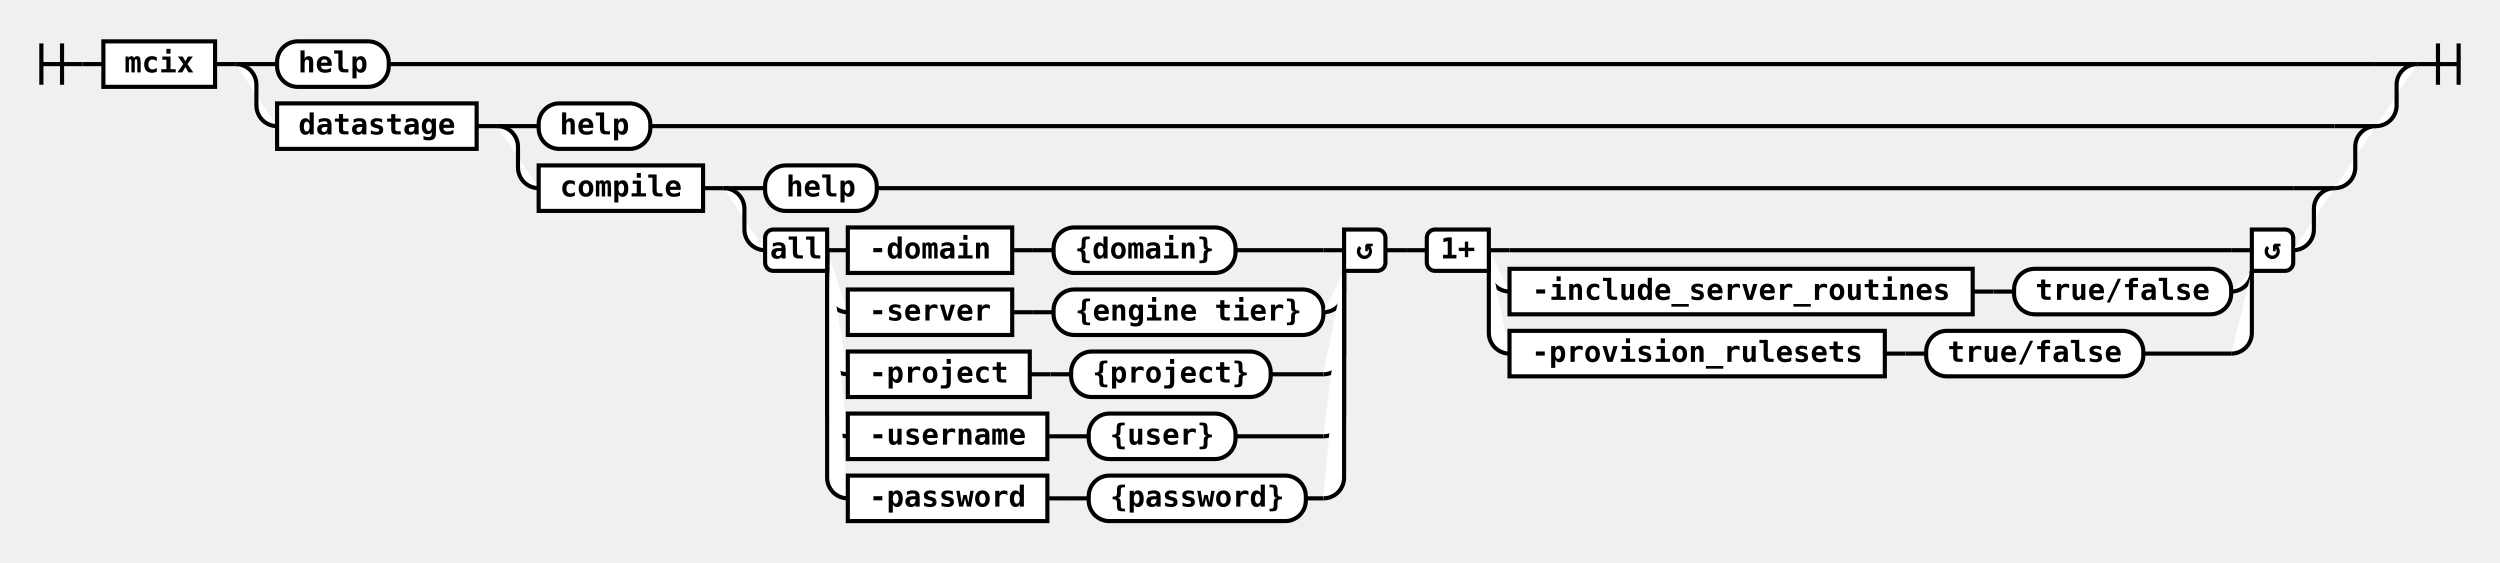
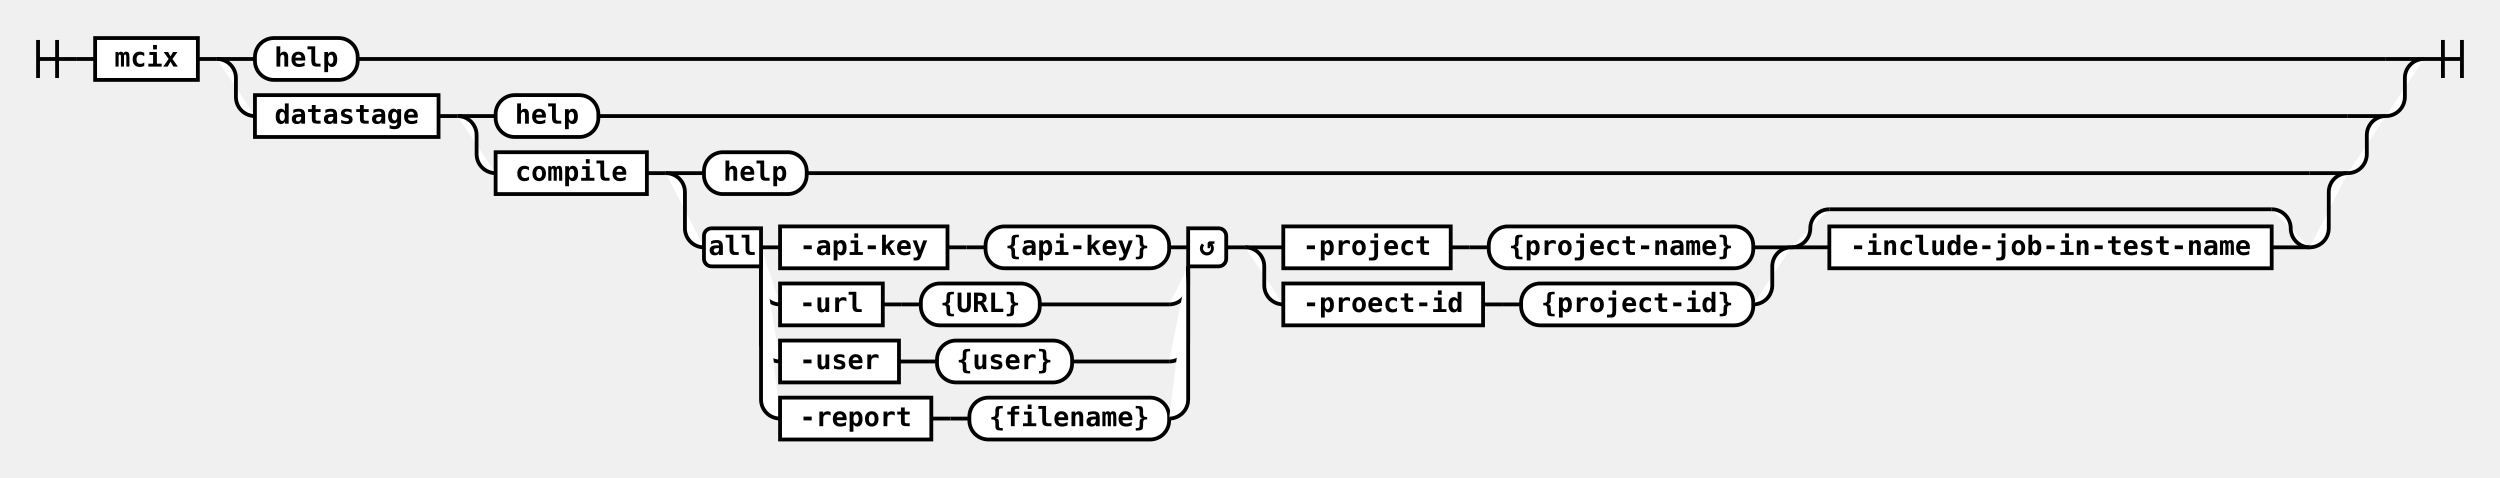
- <svg xmlns="http://www.w3.org/2000/svg" class="railroad-diagram" height="272" viewBox="0 0 1209.0 272" width="1209.0">
+ <svg xmlns="http://www.w3.org/2000/svg" class="railroad-diagram" height="251" viewBox="0 0 1314.0 251" width="1314.0">
  <g>
    <style>/*  */
	svg.railroad-diagram {
		background-color: white;
	}
	svg.railroad-diagram path {
		stroke-width:2;
		stroke:black;
		fill: rgba(255, 255, 255, 1.0);
	}
	svg.railroad-diagram text {
		font:bold 14px monospace;
		text-anchor:middle;
	}
	svg.railroad-diagram text.arrow {
		font:bold 24px monospace;
		text-anchor:middle;
	}
	svg.railroad-diagram text.label{
		text-anchor:start;
	}
	svg.railroad-diagram text.comment{
		font:italic 12px monospace;
	}
	svg.railroad-diagram rect{
		stroke-width:2;
		stroke:black;
		fill:white;
	}

/*  */
</style>
    <g>
      <path d="M20 21v20m10 -20v20m-10 -10h20" />
    </g>
    <path d="M40 31h10" />
    <g class="non-terminal">
      <path d="M50 31h0" />
      <path d="M104.0 31h0.0" />
      <rect height="22" width="54.0" x="50" y="20" />
      <text x="77.0" y="35">mcix</text>
    </g>
    <path d="M104.0 31h10" />
    <g>
      <path d="M114.0 31h0" />
-       <path d="M1169.0 31h0.0" />
+       <path d="M1274.0 31h0.0" />
      <path d="M114.0 31h20" />
      <g class="terminal">
        <path d="M134.0 31h0" />
-         <path d="M188.0 31h961.0" />
+         <path d="M188.0 31h1066.0" />
        <rect height="22" rx="10" ry="10" width="54.0" x="134.0" y="20" />
        <text x="161.0" y="35">help</text>
      </g>
-       <path d="M1149.0 31h20" />
+       <path d="M1254.0 31h20" />
      <path d="M114.0 31a10 10 0 0 1 10 10v10a10 10 0 0 0 10 10" />
      <g>
        <path d="M134.0 61h0" />
-         <path d="M1149.0 61h0.0" />
+         <path d="M1254.0 61h0.0" />
        <g class="non-terminal">
          <path d="M134.0 61h0" />
          <path d="M230.5 61h0.0" />
          <rect height="22" width="96.5" x="134.0" y="50" />
          <text x="182.25" y="65">datastage</text>
        </g>
        <path d="M230.5 61h10" />
        <g>
          <path d="M240.5 61h0" />
-           <path d="M1149.0 61h0.0" />
+           <path d="M1254.0 61h0.0" />
          <path d="M240.5 61h20" />
          <g class="terminal">
            <path d="M260.5 61h0" />
-             <path d="M314.5 61h814.5" />
+             <path d="M314.5 61h919.5" />
            <rect height="22" rx="10" ry="10" width="54.0" x="260.5" y="50" />
            <text x="287.5" y="65">help</text>
          </g>
-           <path d="M1129.0 61h20" />
+           <path d="M1234.0 61h20" />
          <path d="M240.5 61a10 10 0 0 1 10 10v10a10 10 0 0 0 10 10" />
          <g>
            <path d="M260.5 91h0" />
-             <path d="M1129.0 91h0.0" />
+             <path d="M1234.0 91h0.0" />
            <g class="non-terminal">
              <path d="M260.5 91h0" />
              <path d="M340.0 91h0.0" />
              <rect height="22" width="79.5" x="260.5" y="80" />
              <text x="300.25" y="95">compile</text>
            </g>
            <path d="M340.0 91h10" />
            <g>
              <path d="M350.0 91h0" />
-               <path d="M1129.0 91h0.0" />
+               <path d="M1234.0 91h0.0" />
              <path d="M350.0 91h20" />
              <g class="terminal">
                <path d="M370.0 91h0" />
-                 <path d="M424.0 91h685.0" />
+                 <path d="M424.0 91h790.0" />
                <rect height="22" rx="10" ry="10" width="54.0" x="370.0" y="80" />
                <text x="397.0" y="95">help</text>
              </g>
-               <path d="M1109.0 91h20" />
-               <path d="M350.0 91a10 10 0 0 1 10 10v10a10 10 0 0 0 10 10" />
+               <path d="M1214.0 91h20" />
+               <path d="M350.0 91a10 10 0 0 1 10 10v19a10 10 0 0 0 10 10" />
              <g>
-                 <path d="M370.0 121h0" />
-                 <path d="M1109.0 121h0.0" />
+                 <path d="M370.0 130h0" />
+                 <path d="M1214.0 130h0.0" />
                <g>
-                   <path d="M370.0 121h0" />
-                   <path d="M670.0 121h0.0" />
-                   <path d="M400.0 121h10" />
-                   <g>
-                     <path d="M410.0 121h0" />
-                     <path d="M597.5 121h42.5" />
-                     <g class="non-terminal">
-                       <path d="M410.0 121h0" />
-                       <path d="M489.5 121h0.0" />
-                       <rect height="22" width="79.5" x="410.0" y="110" />
-                       <text x="449.75" y="125">-domain</text>
-                     </g>
-                     <path d="M489.5 121h10" />
-                     <path d="M499.5 121h10" />
-                     <g class="terminal">
-                       <path d="M509.5 121h0" />
-                       <path d="M597.5 121h0.0" />
-                       <rect height="22" rx="10" ry="10" width="88.0" x="509.5" y="110" />
-                       <text x="553.5" y="125">{domain}</text>
-                     </g>
-                   </g>
-                   <path d="M640.0 121h10" />
-                   <path d="M400.0 121v20a10 10 0 0 0 10 10" />
-                   <g>
-                     <path d="M410.0 151h0" />
-                     <path d="M640.0 151h0.0" />
-                     <g class="non-terminal">
-                       <path d="M410.0 151h0" />
-                       <path d="M489.5 151h0.0" />
-                       <rect height="22" width="79.5" x="410.0" y="140" />
-                       <text x="449.75" y="155">-server</text>
-                     </g>
-                     <path d="M489.5 151h10" />
-                     <path d="M499.5 151h10" />
-                     <g class="terminal">
-                       <path d="M509.5 151h0" />
-                       <path d="M640.0 151h0.0" />
-                       <rect height="22" rx="10" ry="10" width="130.5" x="509.5" y="140" />
-                       <text x="574.75" y="155">{engine tier}</text>
-                     </g>
-                   </g>
-                   <path d="M640.0 151a10 10 0 0 0 10 -10v-10" />
-                   <path d="M400.0 121v50a10 10 0 0 0 10 10" />
-                   <g>
-                     <path d="M410.0 181h0" />
-                     <path d="M614.5 181h25.5" />
-                     <g class="non-terminal">
-                       <path d="M410.0 181h0" />
-                       <path d="M498.0 181h0.0" />
-                       <rect height="22" width="88.0" x="410.0" y="170" />
-                       <text x="454.0" y="185">-project</text>
-                     </g>
-                     <path d="M498.0 181h10" />
-                     <path d="M508.0 181h10" />
-                     <g class="terminal">
-                       <path d="M518.0 181h0" />
-                       <path d="M614.5 181h0.0" />
-                       <rect height="22" rx="10" ry="10" width="96.5" x="518.0" y="170" />
-                       <text x="566.25" y="185">{project}</text>
-                     </g>
-                   </g>
-                   <path d="M640.0 181a10 10 0 0 0 10 -10v-40" />
-                   <path d="M400.0 121v80a10 10 0 0 0 10 10" />
-                   <g>
-                     <path d="M410.0 211h0" />
-                     <path d="M597.5 211h42.5" />
-                     <g class="non-terminal">
-                       <path d="M410.0 211h0" />
-                       <path d="M506.5 211h0.0" />
-                       <rect height="22" width="96.5" x="410.0" y="200" />
-                       <text x="458.25" y="215">-username</text>
-                     </g>
-                     <path d="M506.5 211h10" />
-                     <path d="M516.5 211h10" />
-                     <g class="terminal">
-                       <path d="M526.5 211h0" />
-                       <path d="M597.5 211h0.0" />
-                       <rect height="22" rx="10" ry="10" width="71.0" x="526.5" y="200" />
-                       <text x="562.0" y="215">{user}</text>
-                     </g>
-                   </g>
-                   <path d="M640.0 211a10 10 0 0 0 10 -10v-70" />
-                   <path d="M400.0 121v110a10 10 0 0 0 10 10" />
-                   <g>
-                     <path d="M410.0 241h0" />
-                     <path d="M631.5 241h8.5" />
-                     <g class="non-terminal">
-                       <path d="M410.0 241h0" />
-                       <path d="M506.5 241h0.0" />
-                       <rect height="22" width="96.5" x="410.0" y="230" />
-                       <text x="458.25" y="245">-password</text>
-                     </g>
-                     <path d="M506.5 241h10" />
-                     <path d="M516.5 241h10" />
-                     <g class="terminal">
-                       <path d="M526.5 241h0" />
-                       <path d="M631.5 241h0.0" />
-                       <rect height="22" rx="10" ry="10" width="105.0" x="526.5" y="230" />
-                       <text x="579.0" y="245">{password}</text>
-                     </g>
-                   </g>
-                   <path d="M640.0 241a10 10 0 0 0 10 -10v-100" />
+                   <path d="M370.0 130h0" />
+                   <path d="M644.5 130h0.0" />
+                   <path d="M400.0 130h10" />
+                   <g>
+                     <path d="M410.0 130h0" />
+                     <path d="M614.5 130h0.0" />
+                     <g class="non-terminal">
+                       <path d="M410.0 130h0" />
+                       <path d="M498.0 130h0.0" />
+                       <rect height="22" width="88.0" x="410.0" y="119" />
+                       <text x="454.0" y="134">-api-key</text>
+                     </g>
+                     <path d="M498.0 130h10" />
+                     <path d="M508.0 130h10" />
+                     <g class="terminal">
+                       <path d="M518.0 130h0" />
+                       <path d="M614.5 130h0.0" />
+                       <rect height="22" rx="10" ry="10" width="96.5" x="518.0" y="119" />
+                       <text x="566.25" y="134">{api-key}</text>
+                     </g>
+                   </g>
+                   <path d="M614.5 130h10" />
+                   <path d="M400.0 130v20a10 10 0 0 0 10 10" />
+                   <g>
+                     <path d="M410.0 160h0" />
+                     <path d="M546.5 160h68.0" />
+                     <g class="non-terminal">
+                       <path d="M410.0 160h0" />
+                       <path d="M464.0 160h0.0" />
+                       <rect height="22" width="54.0" x="410.0" y="149" />
+                       <text x="437.0" y="164">-url</text>
+                     </g>
+                     <path d="M464.0 160h10" />
+                     <path d="M474.0 160h10" />
+                     <g class="terminal">
+                       <path d="M484.0 160h0" />
+                       <path d="M546.5 160h0.0" />
+                       <rect height="22" rx="10" ry="10" width="62.5" x="484.0" y="149" />
+                       <text x="515.25" y="164">{URL}</text>
+                     </g>
+                   </g>
+                   <path d="M614.5 160a10 10 0 0 0 10 -10v-10" />
+                   <path d="M400.0 130v50a10 10 0 0 0 10 10" />
+                   <g>
+                     <path d="M410.0 190h0" />
+                     <path d="M563.5 190h51.0" />
+                     <g class="non-terminal">
+                       <path d="M410.0 190h0" />
+                       <path d="M472.5 190h0.0" />
+                       <rect height="22" width="62.5" x="410.0" y="179" />
+                       <text x="441.25" y="194">-user</text>
+                     </g>
+                     <path d="M472.5 190h10" />
+                     <path d="M482.5 190h10" />
+                     <g class="terminal">
+                       <path d="M492.5 190h0" />
+                       <path d="M563.5 190h0.0" />
+                       <rect height="22" rx="10" ry="10" width="71.0" x="492.5" y="179" />
+                       <text x="528.0" y="194">{user}</text>
+                     </g>
+                   </g>
+                   <path d="M614.5 190a10 10 0 0 0 10 -10v-40" />
+                   <path d="M400.0 130v80a10 10 0 0 0 10 10" />
+                   <g>
+                     <path d="M410.0 220h0" />
+                     <path d="M614.5 220h0.0" />
+                     <g class="non-terminal">
+                       <path d="M410.0 220h0" />
+                       <path d="M489.5 220h0.0" />
+                       <rect height="22" width="79.5" x="410.0" y="209" />
+                       <text x="449.75" y="224">-report</text>
+                     </g>
+                     <path d="M489.5 220h10" />
+                     <path d="M499.5 220h10" />
+                     <g class="terminal">
+                       <path d="M509.5 220h0" />
+                       <path d="M614.5 220h0.0" />
+                       <rect height="22" rx="10" ry="10" width="105.0" x="509.5" y="209" />
+                       <text x="562.0" y="224">{filename}</text>
+                     </g>
+                   </g>
+                   <path d="M614.5 220a10 10 0 0 0 10 -10v-70" />
                  <g class="diagram-text">
-                     <path class="diagram-text" d="M 400.0 111 h -26 a 4 4 0 0 0 -4 4 v 12 a 4 4 0 0 0 4 4 h 26 z" />
-                     <text class="diagram-text" x="385.0" y="125">all</text>
-                     <path class="diagram-text" d="M 650.0 111 h 16 a 4 4 0 0 1 4 4 v 12 a 4 4 0 0 1 -4 4 h -16 z" />
-                     <text class="diagram-arrow" x="660.0" y="125">↺</text>
+                     <path class="diagram-text" d="M 400.0 120 h -26 a 4 4 0 0 0 -4 4 v 12 a 4 4 0 0 0 4 4 h 26 z" />
+                     <text class="diagram-text" x="385.0" y="134">all</text>
+                     <path class="diagram-text" d="M 624.5 120 h 16 a 4 4 0 0 1 4 4 v 12 a 4 4 0 0 1 -4 4 h -16 z" />
+                     <text class="diagram-arrow" x="634.5" y="134">↺</text>
                  </g>
                </g>
-                 <path d="M670.0 121h10" />
-                 <path d="M680.0 121h10" />
+                 <path d="M644.5 130h10" />
                <g>
-                   <path d="M690.0 121h0" />
-                   <path d="M1109.0 121h0.0" />
-                   <path d="M720.0 121h10" />
-                   <g>
-                     <path d="M730.0 121h0" />
-                     <path d="M730.0 121h349.0" />
-                     <g>
-                       <path d="M730.0 121h0" />
-                     </g>
-                   </g>
-                   <path d="M1079.0 121h10" />
-                   <path d="M720.0 121v10a10 10 0 0 0 10 10" />
-                   <g>
-                     <path d="M730.0 141h0" />
-                     <path d="M1079.0 141h0.0" />
-                     <g class="non-terminal">
-                       <path d="M730.0 141h0" />
-                       <path d="M954.0 141h0.0" />
-                       <rect height="22" width="224.0" x="730.0" y="130" />
-                       <text x="842.0" y="145">-include_server_routines</text>
-                     </g>
-                     <path d="M954.0 141h10" />
-                     <path d="M964.0 141h10" />
-                     <g class="terminal">
-                       <path d="M974.0 141h0" />
-                       <path d="M1079.0 141h0.0" />
-                       <rect height="22" rx="10" ry="10" width="105.0" x="974.0" y="130" />
-                       <text x="1026.5" y="145">true/false</text>
-                     </g>
-                   </g>
-                   <path d="M1079.0 141a10 10 0 0 0 10 -10v0" />
-                   <path d="M720.0 121v40a10 10 0 0 0 10 10" />
-                   <g>
-                     <path d="M730.0 171h0" />
-                     <path d="M1036.5 171h42.5" />
-                     <g class="non-terminal">
-                       <path d="M730.0 171h0" />
-                       <path d="M911.5 171h0.0" />
-                       <rect height="22" width="181.5" x="730.0" y="160" />
-                       <text x="820.75" y="175">-provision_rulesets</text>
-                     </g>
-                     <path d="M911.5 171h10" />
-                     <path d="M921.5 171h10" />
-                     <g class="terminal">
-                       <path d="M931.5 171h0" />
-                       <path d="M1036.5 171h0.0" />
-                       <rect height="22" rx="10" ry="10" width="105.0" x="931.5" y="160" />
-                       <text x="984.0" y="175">true/false</text>
-                     </g>
-                   </g>
-                   <path d="M1079.0 171a10 10 0 0 0 10 -10v-30" />
-                   <g class="diagram-text">
-                     <path class="diagram-text" d="M 720.0 111 h -26 a 4 4 0 0 0 -4 4 v 12 a 4 4 0 0 0 4 4 h 26 z" />
-                     <text class="diagram-text" x="705.0" y="125">1+</text>
-                     <path class="diagram-text" d="M 1089.0 111 h 16 a 4 4 0 0 1 4 4 v 12 a 4 4 0 0 1 -4 4 h -16 z" />
-                     <text class="diagram-arrow" x="1099.0" y="125">↺</text>
-                   </g>
+                   <path d="M654.5 130h0" />
+                   <path d="M941.5 130h0.0" />
+                   <path d="M654.5 130h20" />
+                   <g>
+                     <path d="M674.5 130h0" />
+                     <path d="M921.5 130h0.0" />
+                     <g class="non-terminal">
+                       <path d="M674.5 130h0" />
+                       <path d="M762.5 130h0.0" />
+                       <rect height="22" width="88.0" x="674.5" y="119" />
+                       <text x="718.5" y="134">-project</text>
+                     </g>
+                     <path d="M762.5 130h10" />
+                     <path d="M772.5 130h10" />
+                     <g class="terminal">
+                       <path d="M782.5 130h0" />
+                       <path d="M921.5 130h0.0" />
+                       <rect height="22" rx="10" ry="10" width="139.0" x="782.5" y="119" />
+                       <text x="852.0" y="134">{project-name}</text>
+                     </g>
+                   </g>
+                   <path d="M921.5 130h20" />
+                   <path d="M654.5 130a10 10 0 0 1 10 10v10a10 10 0 0 0 10 10" />
+                   <g>
+                     <path d="M674.5 160h0" />
+                     <path d="M921.5 160h0.0" />
+                     <g class="non-terminal">
+                       <path d="M674.5 160h0" />
+                       <path d="M779.5 160h0.0" />
+                       <rect height="22" width="105.0" x="674.5" y="149" />
+                       <text x="727.0" y="164">-proect-id</text>
+                     </g>
+                     <path d="M779.5 160h10" />
+                     <path d="M789.5 160h10" />
+                     <g class="terminal">
+                       <path d="M799.5 160h0" />
+                       <path d="M921.5 160h0.0" />
+                       <rect height="22" rx="10" ry="10" width="122.0" x="799.5" y="149" />
+                       <text x="860.5" y="164">{project-id}</text>
+                     </g>
+                   </g>
+                   <path d="M921.5 160a10 10 0 0 0 10 -10v-10a10 10 0 0 1 10 -10" />
+                 </g>
+                 <g>
+                   <path d="M941.5 130h0" />
+                   <path d="M1214.0 130h0.0" />
+                   <path d="M941.5 130a10 10 0 0 0 10 -10v0a10 10 0 0 1 10 -10" />
+                   <g>
+                     <path d="M961.5 110h232.5" />
+                   </g>
+                   <path d="M1194.0 110a10 10 0 0 1 10 10v0a10 10 0 0 0 10 10" />
+                   <path d="M941.5 130h20" />
+                   <g class="non-terminal">
+                     <path d="M961.5 130h0" />
+                     <path d="M1194.0 130h0.0" />
+                     <rect height="22" width="232.5" x="961.5" y="119" />
+                     <text x="1077.75" y="134">-include-job-in-test-name</text>
+                   </g>
+                   <path d="M1194.0 130h20" />
                </g>
              </g>
-               <path d="M1109.0 121a10 10 0 0 0 10 -10v-10a10 10 0 0 1 10 -10" />
+               <path d="M1214.0 130a10 10 0 0 0 10 -10v-19a10 10 0 0 1 10 -10" />
            </g>
          </g>
-           <path d="M1129.0 91a10 10 0 0 0 10 -10v-10a10 10 0 0 1 10 -10" />
+           <path d="M1234.0 91a10 10 0 0 0 10 -10v-10a10 10 0 0 1 10 -10" />
        </g>
      </g>
-       <path d="M1149.0 61a10 10 0 0 0 10 -10v-10a10 10 0 0 1 10 -10" />
+       <path d="M1254.0 61a10 10 0 0 0 10 -10v-10a10 10 0 0 1 10 -10" />
    </g>
-     <path d="M 1169.0 31 h 20 m -10 -10 v 20 m 10 -20 v 20" />
+     <path d="M 1274.0 31 h 20 m -10 -10 v 20 m 10 -20 v 20" />
  </g>
</svg>
